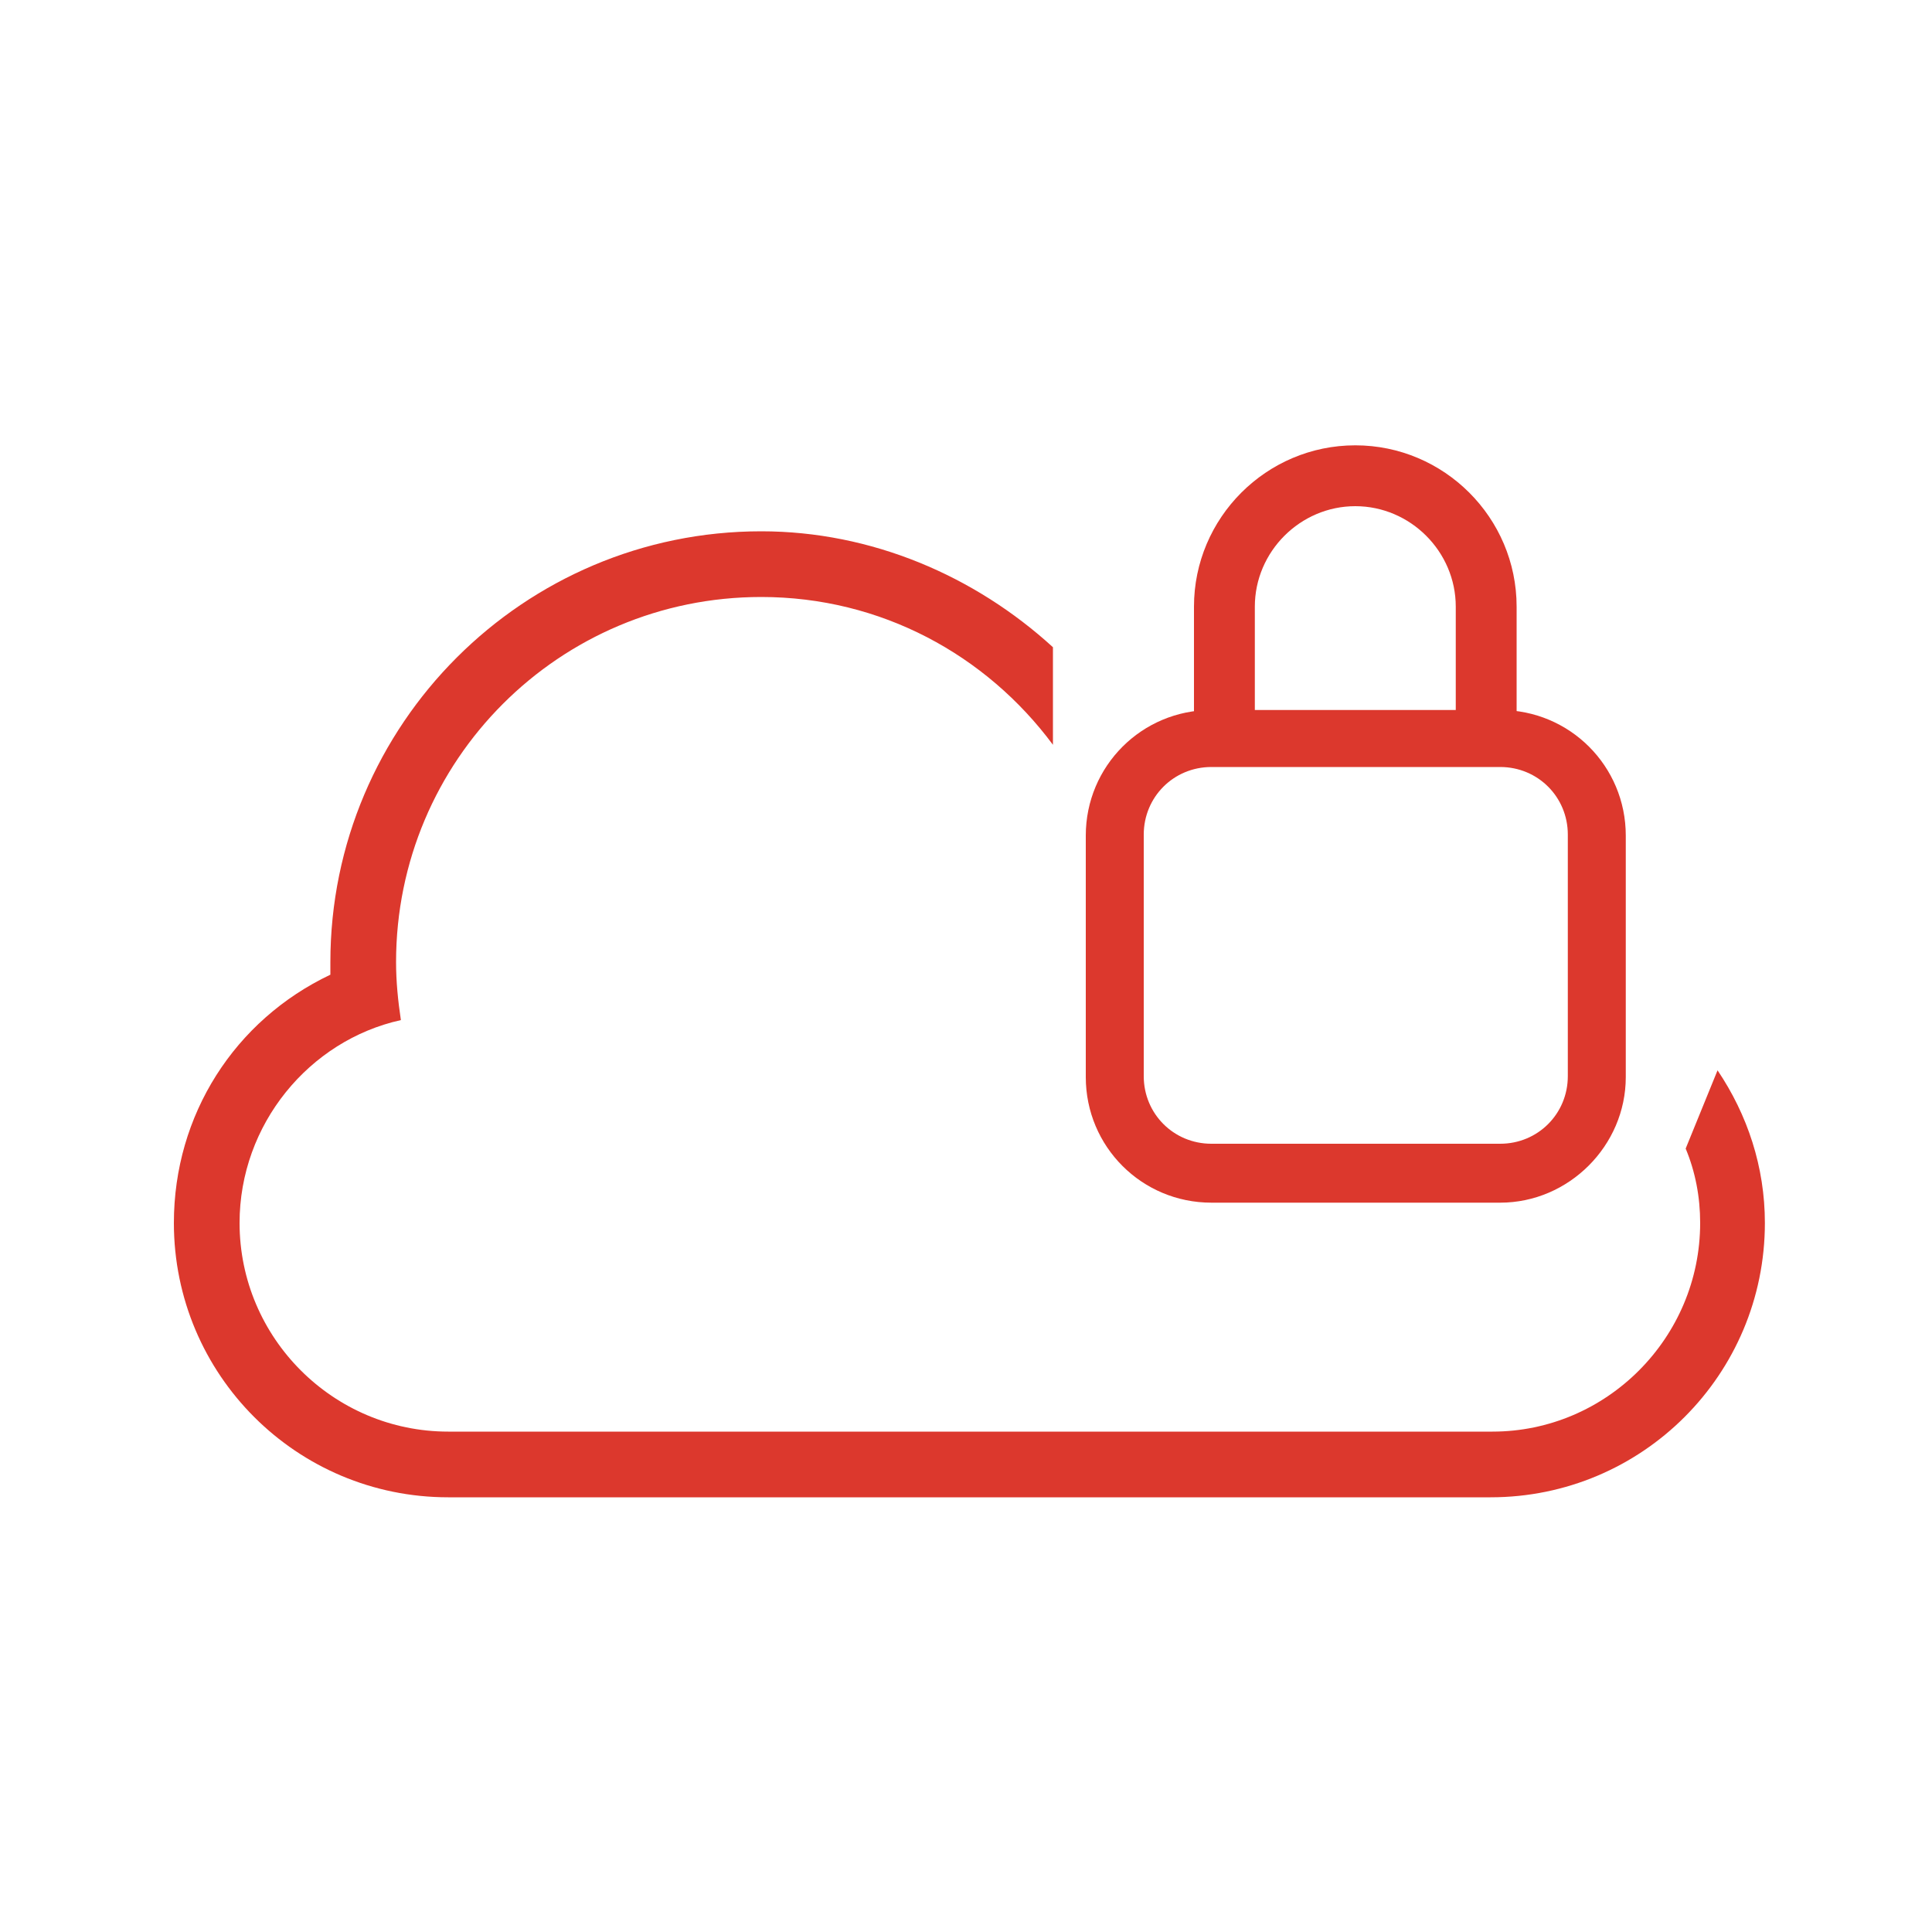
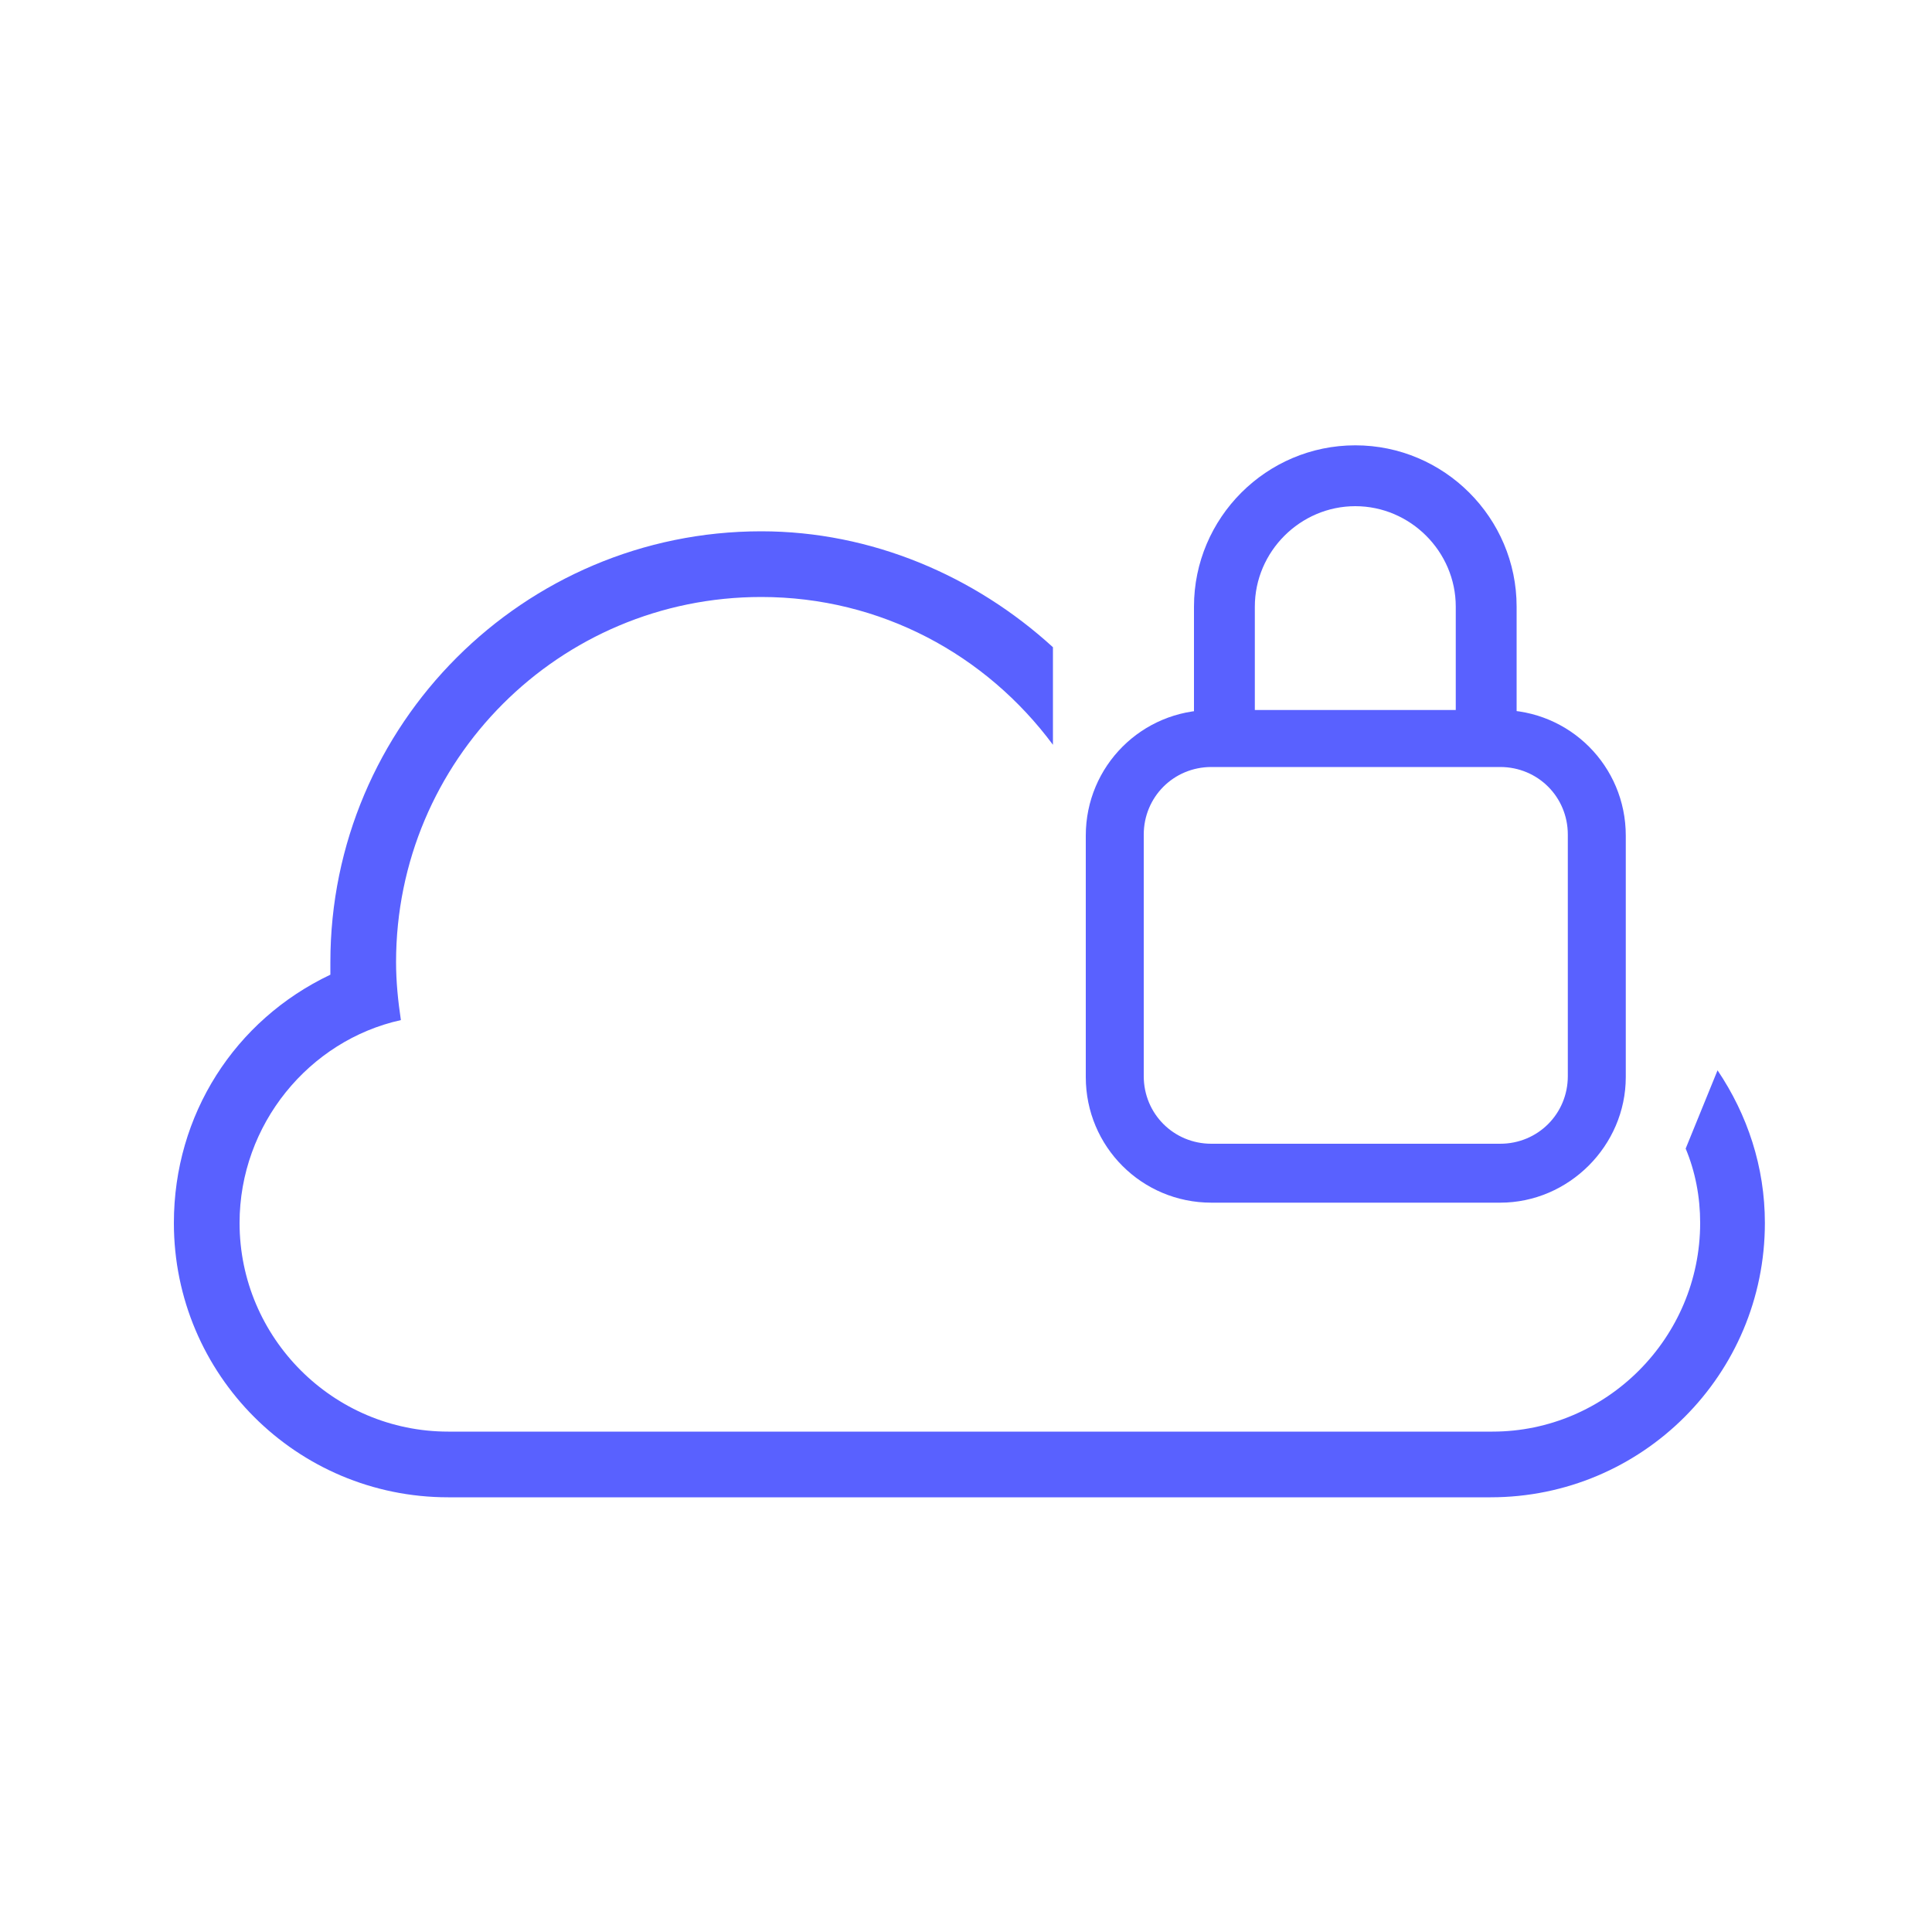
<svg xmlns="http://www.w3.org/2000/svg" version="1.1" id="Layer_1" x="0px" y="0px" viewBox="0 0 200 200" style="enable-background:new 0 0 200 200;" xml:space="preserve">
  <style type="text/css">
- 	.st0{fill:#DC382D;}
+ 	.st0{fill:#5961ff;}
</style>
  <path class="st0" d="M155.3,124.5h-29.9c-7.2,0-13-5.8-13-13v-25c0-7.2,5.8-13,13-13h29.9c7.2,0,13,5.8,13,13v25  C168.3,118.6,162.4,124.5,155.3,124.5z M125.4,79.4c-3.9,0-7,3.1-7,7v25c0,3.9,3.1,7,7,7h29.9c3.9,0,7-3.1,7-7v-25c0-3.9-3.1-7-7-7  H125.4z" />
  <path class="st0" d="M129.9,75.7V62.8c0-5.7,4.7-10.4,10.4-10.4c5.7,0,10.4,4.7,10.4,10.4v12.8h6.3V62.8c0-9.2-7.5-16.7-16.7-16.7  c-9.2,0-16.7,7.5-16.7,16.7v12.8H129.9z" />
  <path class="st0" d="M177.8,110.8l-3.3,8.1c1,2.4,1.5,5,1.5,7.7c0,11.9-9.7,21.6-21.5,21.6H46.4c-11.9,0-21.6-9.7-21.6-21.6  c0-10.2,7.2-18.9,16.7-21c-0.3-2-0.5-4-0.5-6c0-20.9,16.9-37.8,37.8-37.8c12.4,0,23.3,6,30.2,15.3V67c-8.1-7.4-18.8-12-30.2-12  c-24.6,0-44.6,20-44.6,44.6c0,0.5,0,0.8,0,1.3c-9.9,4.7-16.2,14.5-16.2,25.7c0,15.7,12.7,28.4,28.4,28.4h107.9  c15.7,0,28.4-12.7,28.4-28.4C182.7,120.8,180.9,115.4,177.8,110.8z" />
</svg>
